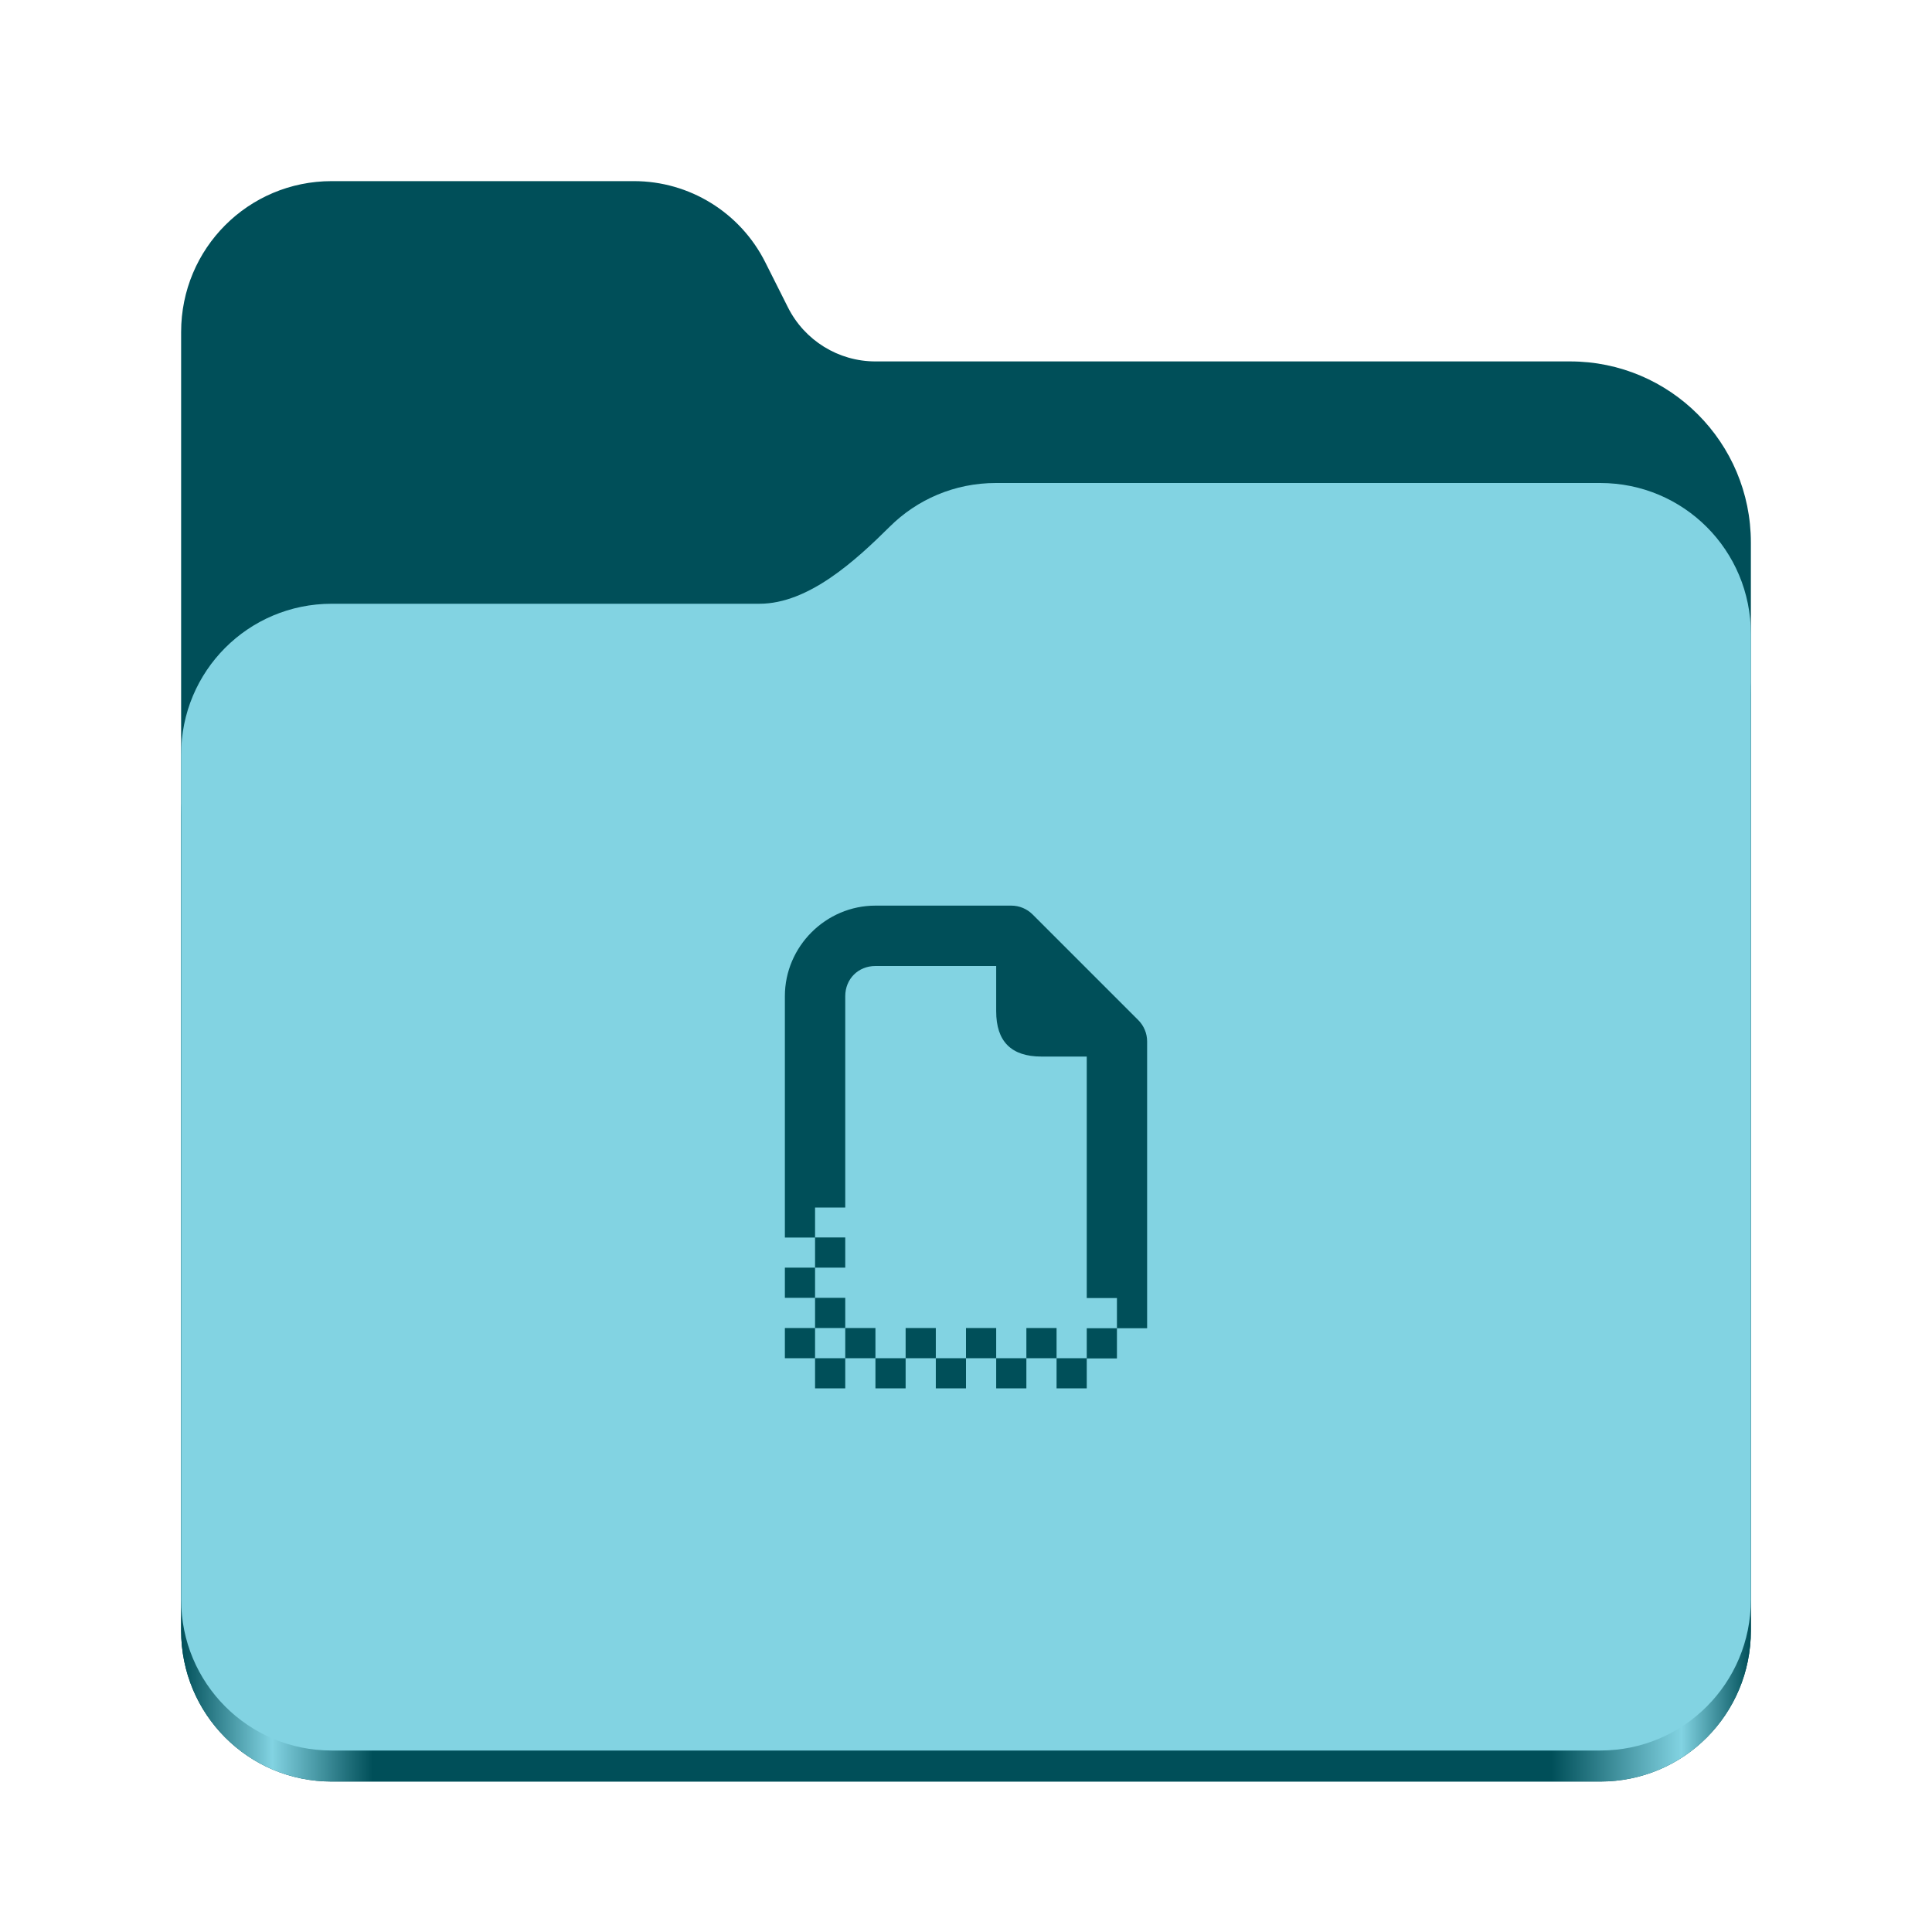
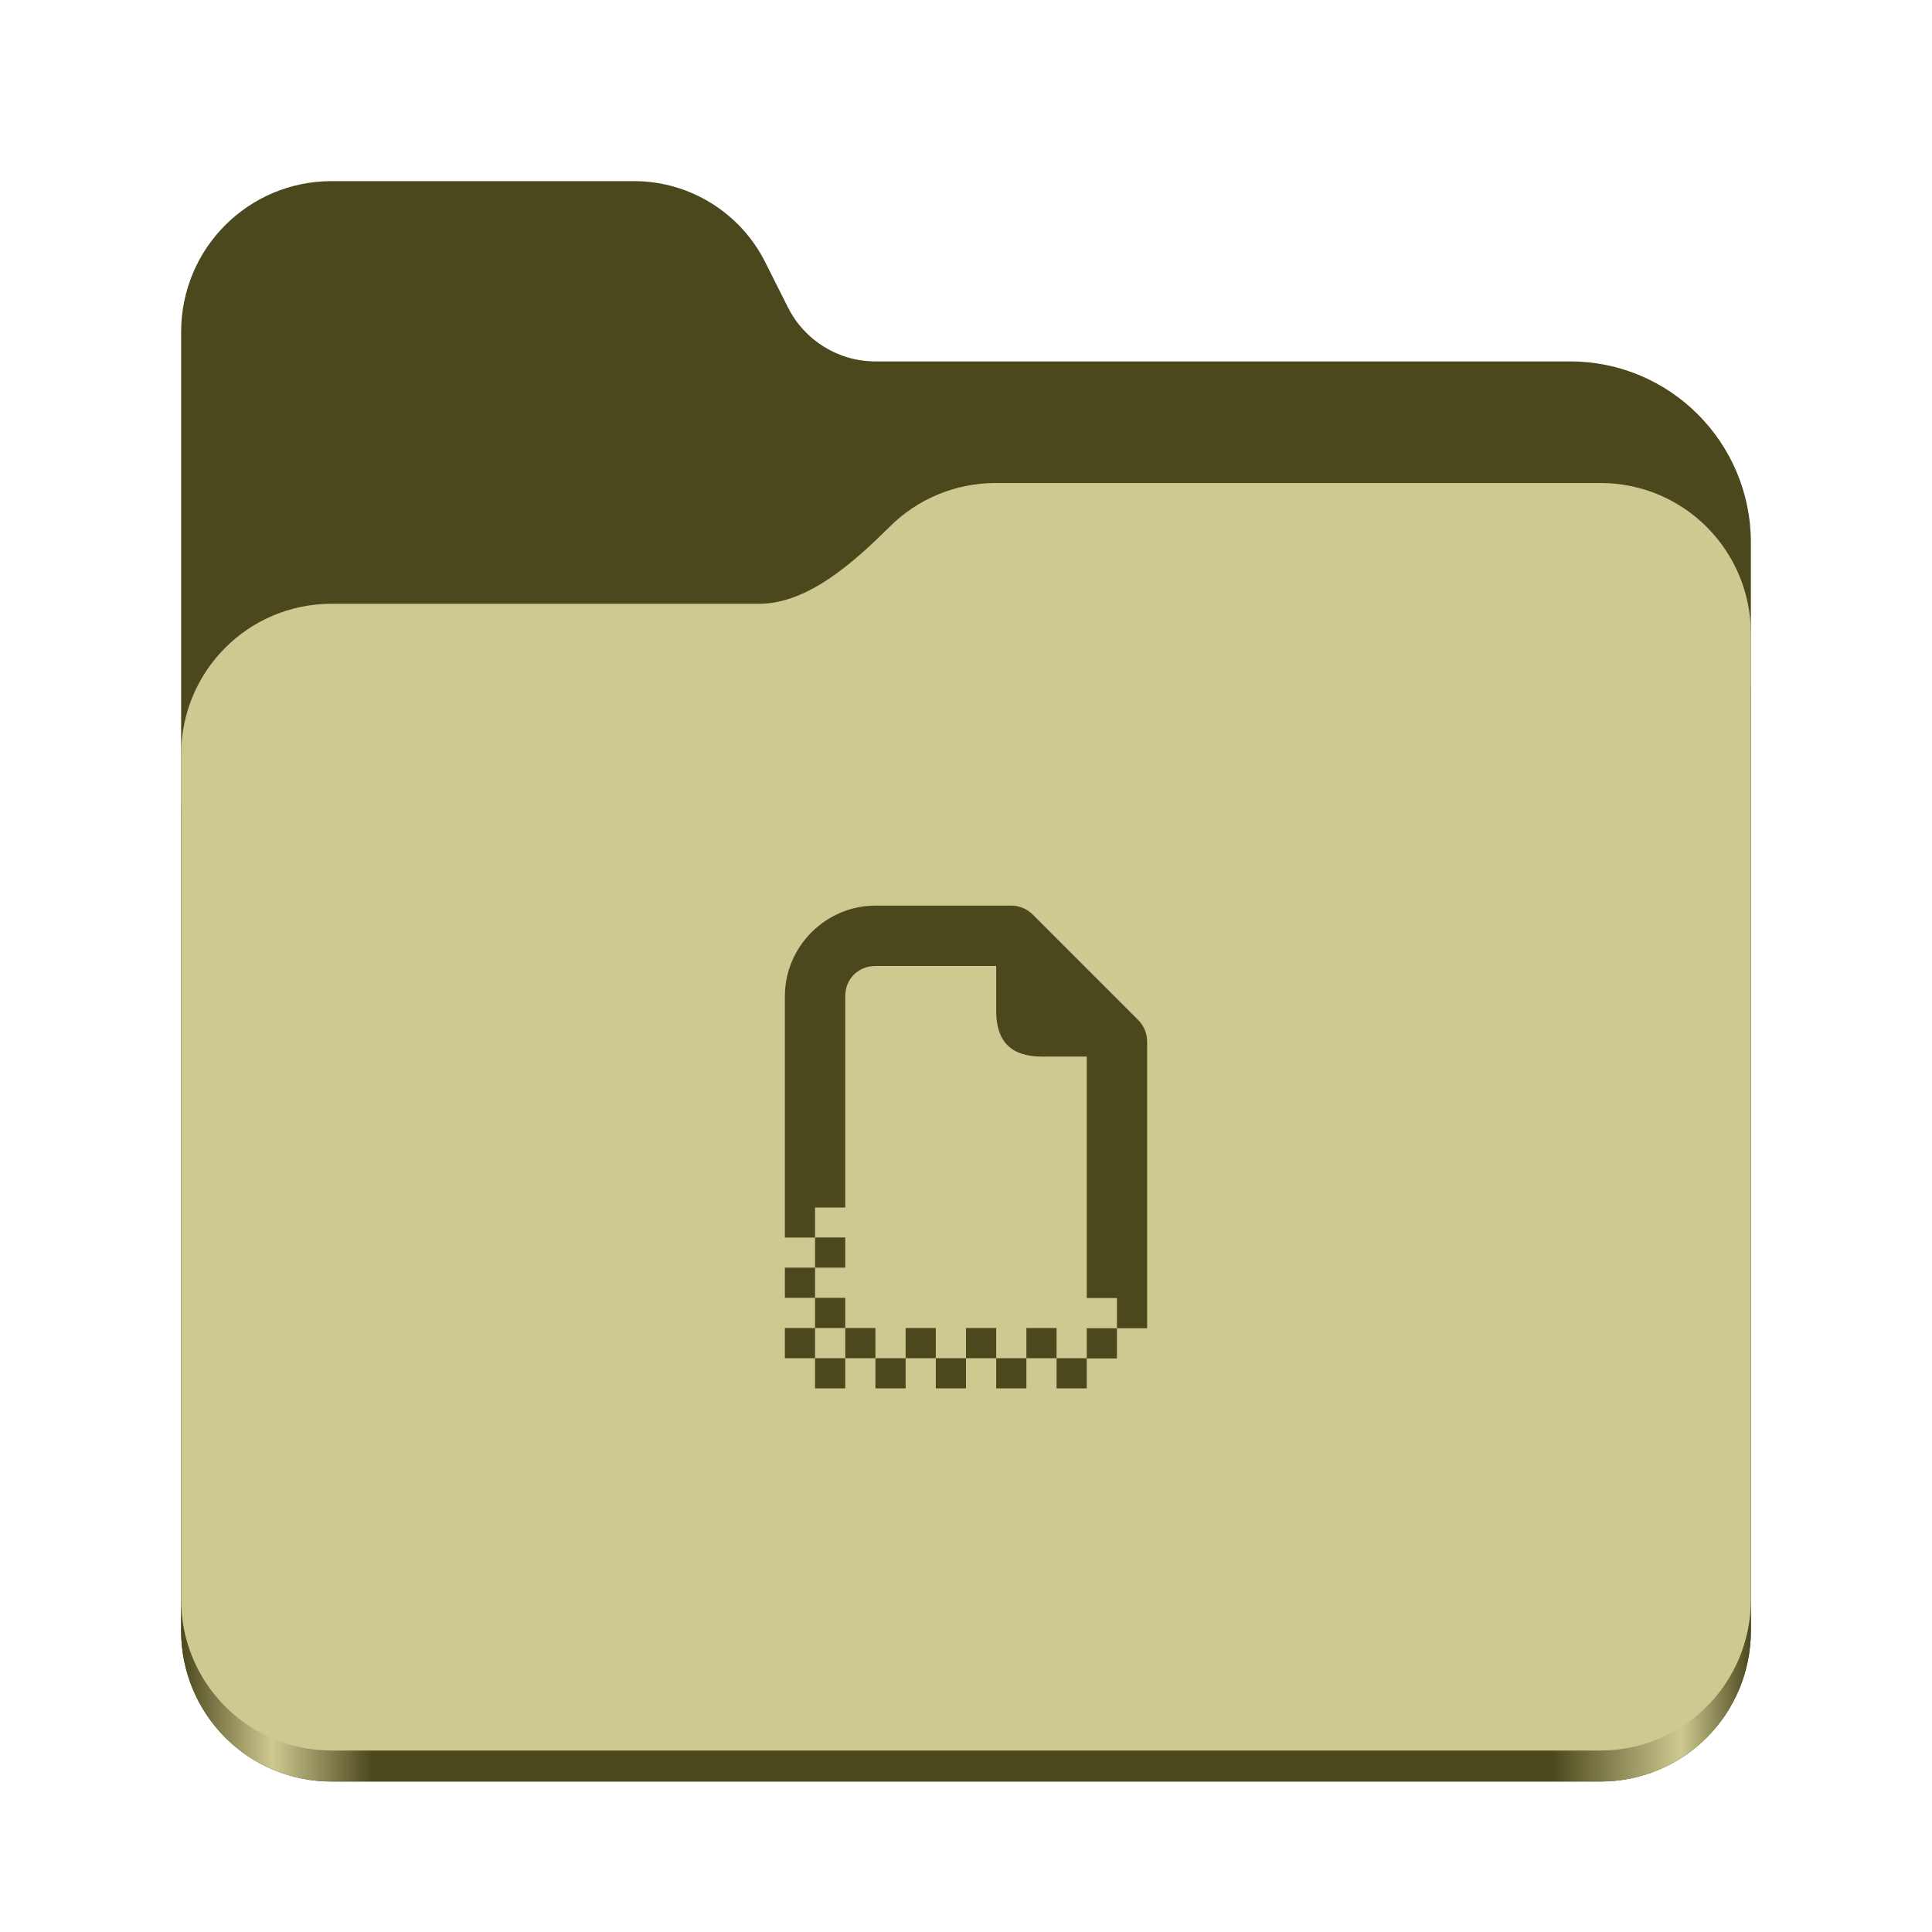
<svg xmlns="http://www.w3.org/2000/svg" height="128px" viewBox="0 0 128 128" width="128px">
  <linearGradient id="a" gradientTransform="matrix(0.45451 0 0 0.455522 -1210.292 616.1726)" gradientUnits="userSpaceOnUse" x1="2689.252" x2="2918.07" y1="-1106.803" y2="-1106.803">
-     <stop offset="0" stop-color="#004f59" />
-     <stop offset="0.058" stop-color="#82d3e2" />
-     <stop offset="0.122" stop-color="#004f59" />
-     <stop offset="0.873" stop-color="#004f59" />
-     <stop offset="0.956" stop-color="#82d3e2" />
-     <stop offset="1" stop-color="#004f59" />
+     <stop offset="0" stop-color="#4b481d" />
+     <stop offset="0.058" stop-color="#cec991" />
+     <stop offset="0.122" stop-color="#4b481d" />
+     <stop offset="0.873" stop-color="#4b481d" />
+     <stop offset="0.956" stop-color="#cec991" />
+     <stop offset="1" stop-color="#4b481d" />
  </linearGradient>
-   <path d="m 21.977 12 c -5.527 0 -9.977 4.461 -9.977 10 v 86.031 c 0 5.543 4.449 10 9.977 10 h 84.043 c 5.531 0 9.98 -4.457 9.98 -10 v -72.086 c 0 -6.629 -5.359 -12 -11.973 -12 h -46.027 c -2.453 0 -4.695 -1.387 -5.797 -3.582 l -1.504 -2.992 c -1.656 -3.293 -5.02 -5.371 -8.699 -5.371 z m 0 0" fill="#004f59" />
+   <path d="m 21.977 12 c -5.527 0 -9.977 4.461 -9.977 10 v 86.031 c 0 5.543 4.449 10 9.977 10 h 84.043 c 5.531 0 9.98 -4.457 9.98 -10 v -72.086 c 0 -6.629 -5.359 -12 -11.973 -12 h -46.027 c -2.453 0 -4.695 -1.387 -5.797 -3.582 l -1.504 -2.992 c -1.656 -3.293 -5.02 -5.371 -8.699 -5.371 z m 0 0" fill="#4b481d" />
  <path d="m 65.977 36 c -2.746 0 -5.227 1.102 -7.027 2.891 c -2.273 2.254 -5.383 5.109 -8.633 5.109 h -28.34 c -5.527 0 -9.977 4.461 -9.977 10 v 54.031 c 0 5.543 4.449 10 9.977 10 h 84.043 c 5.531 0 9.98 -4.457 9.98 -10 v -62.031 c 0 -5.539 -4.449 -10 -9.98 -10 z m 0 0" fill="url(#a)" />
-   <path d="m 65.977 32 c -2.746 0 -5.227 1.102 -7.027 2.891 c -2.273 2.254 -5.383 5.109 -8.633 5.109 h -28.34 c -5.527 0 -9.977 4.461 -9.977 10 v 55.977 c 0 5.539 4.449 10 9.977 10 h 84.043 c 5.531 0 9.98 -4.461 9.98 -10 v -63.977 c 0 -5.539 -4.449 -10 -9.98 -10 z m 0 0" fill="#82d3e2" />
-   <path d="m 58 60 c -3.289 0 -6 2.711 -6 6 v 15.992 h 2 v -1.992 h 2 v -14 c 0 -1.141 0.859 -2 2 -2 h 8 v 3 c 0 2 1 3 3 3 h 3 v 16 h 2 v 2 h 2 v -19 c 0 -0.531 -0.211 -1.039 -0.586 -1.414 l -7 -7 c -0.375 -0.375 -0.883 -0.586 -1.414 -0.586 z m 16 28 h -2 v 1.984 h -2 v 2 h 2 v -1.984 h 2 z m -4 1.984 v -2 h -2 v 2 z m -2 0 h -2 v 2 h 2 z m -2 0 v -2 h -2 v 2 z m -2 0 h -2 v 2 h 2 z m -2 0 v -2 h -2 v 2 z m -2 0 h -2 v 2 h 2 z m -2 0 v -2 h -2 v 2 z m -2 0 h -2 v 2 h 2 z m -2 0 v -2 h -2 v 2 z m 0 -2 h 2 v -2 h -2 z m 0 -2 v -2 h -2 v 2 z m 0 -2 h 2 v -2 h -2 z m 0 0" fill="#004f59" />
+   <path d="m 65.977 32 c -2.746 0 -5.227 1.102 -7.027 2.891 c -2.273 2.254 -5.383 5.109 -8.633 5.109 h -28.34 c -5.527 0 -9.977 4.461 -9.977 10 v 55.977 c 0 5.539 4.449 10 9.977 10 h 84.043 c 5.531 0 9.98 -4.461 9.98 -10 v -63.977 c 0 -5.539 -4.449 -10 -9.98 -10 z m 0 0" fill="#cec991" />
+   <path d="m 58 60 c -3.289 0 -6 2.711 -6 6 v 15.992 h 2 v -1.992 h 2 v -14 c 0 -1.141 0.859 -2 2 -2 h 8 v 3 c 0 2 1 3 3 3 h 3 v 16 h 2 v 2 h 2 v -19 c 0 -0.531 -0.211 -1.039 -0.586 -1.414 l -7 -7 c -0.375 -0.375 -0.883 -0.586 -1.414 -0.586 z m 16 28 h -2 v 1.984 h -2 v 2 h 2 v -1.984 h 2 z m -4 1.984 v -2 h -2 v 2 z m -2 0 h -2 v 2 h 2 z m -2 0 v -2 h -2 v 2 z m -2 0 h -2 v 2 h 2 z m -2 0 v -2 h -2 v 2 z m -2 0 h -2 v 2 h 2 z m -2 0 v -2 h -2 v 2 z m -2 0 h -2 v 2 h 2 z m -2 0 v -2 h -2 v 2 z m 0 -2 h 2 v -2 h -2 z m 0 -2 v -2 h -2 v 2 z m 0 -2 h 2 v -2 h -2 z m 0 0" fill="#4b481d" />
</svg>
